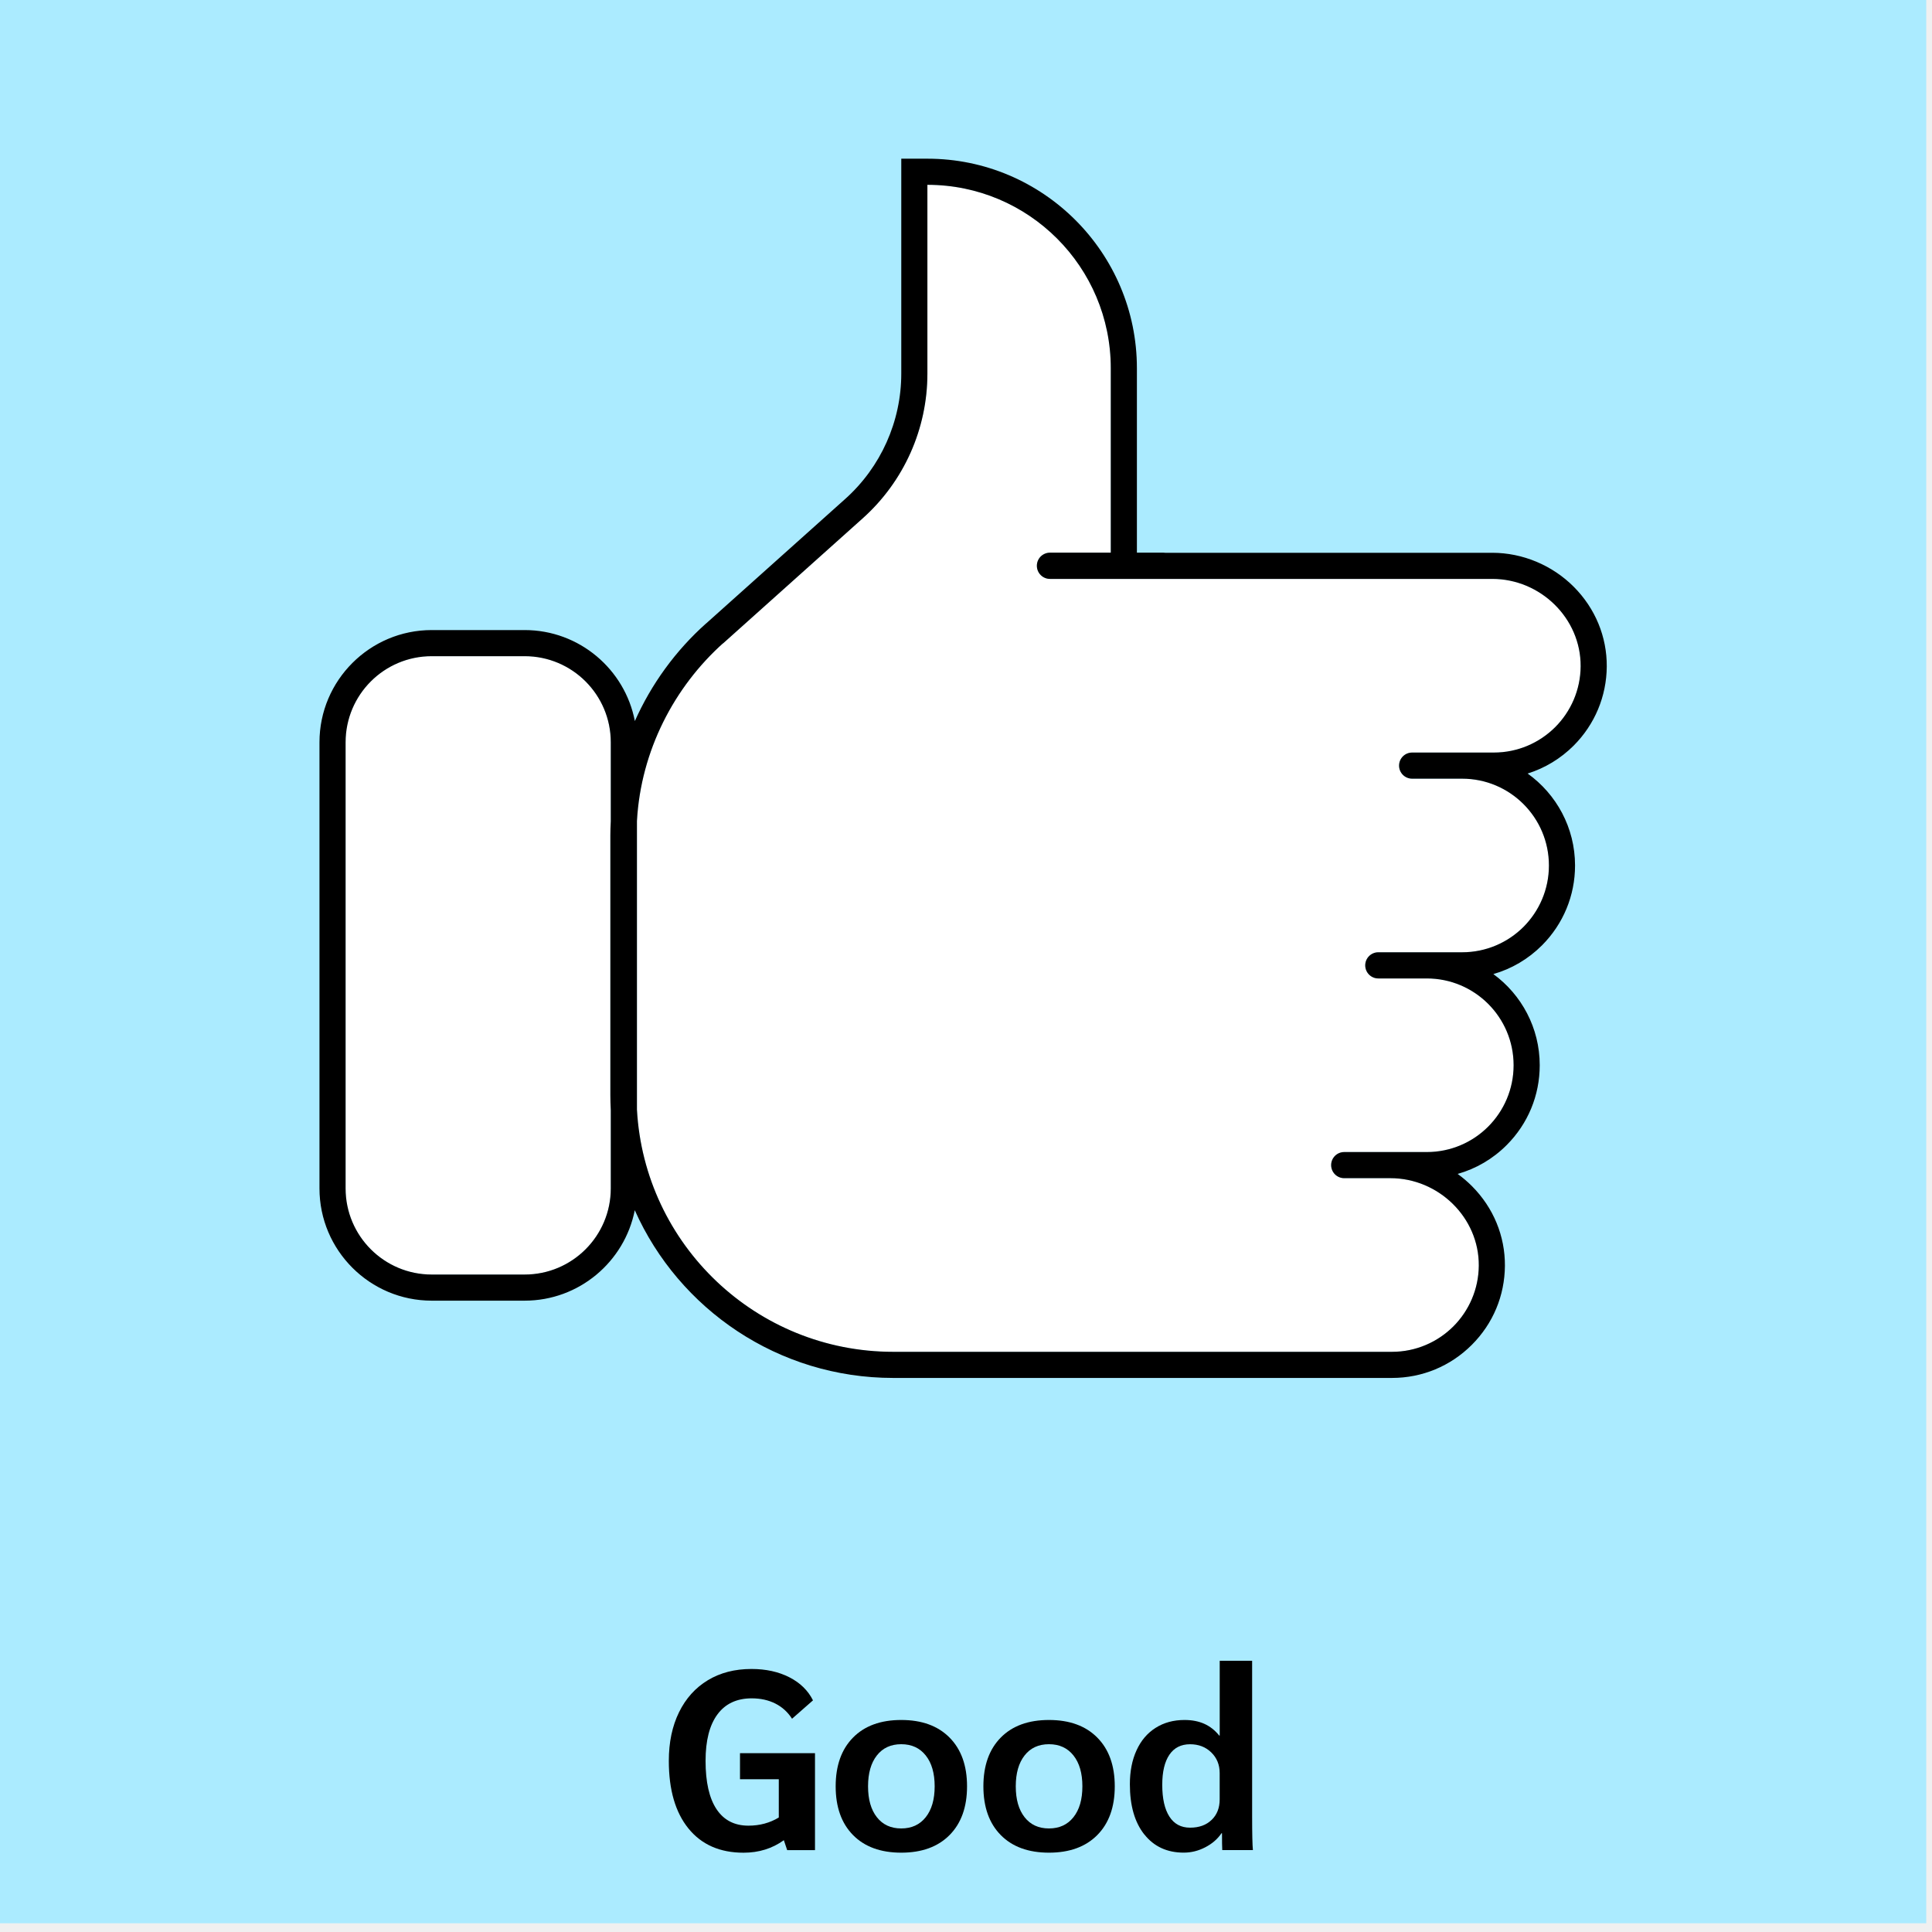
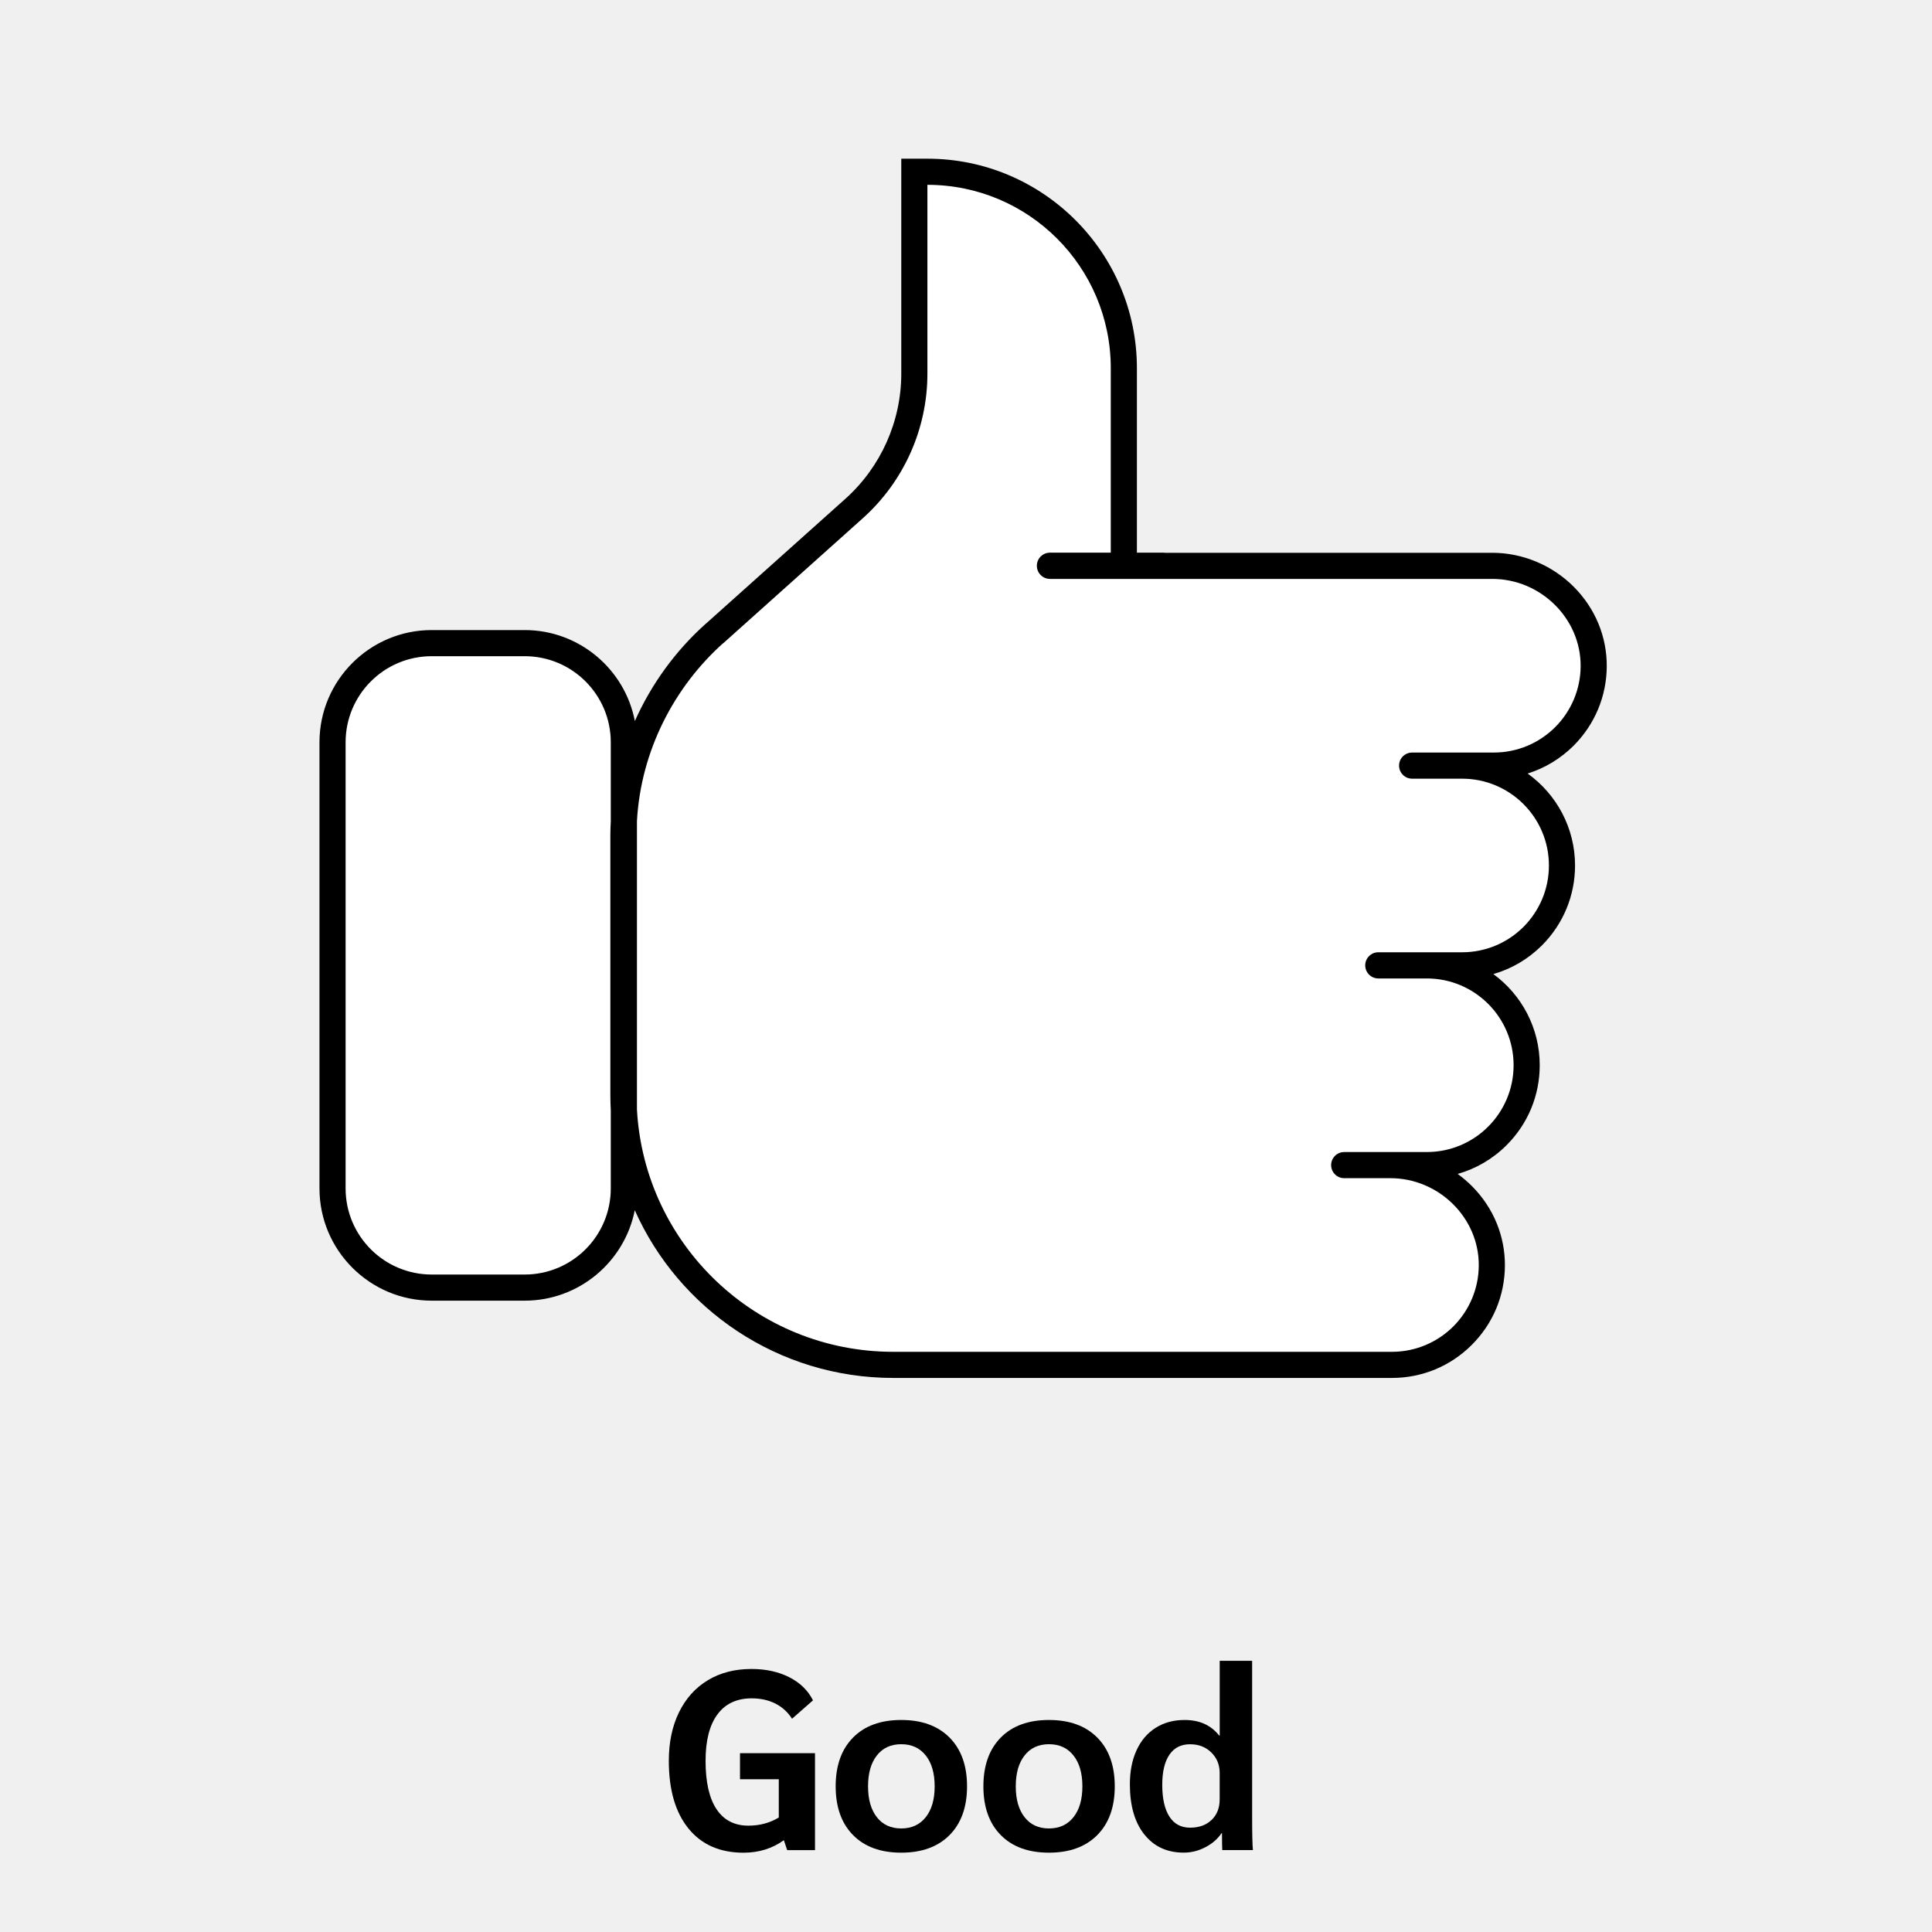
<svg xmlns="http://www.w3.org/2000/svg" id="Layer_1" data-name="Layer 1" viewBox="0 0 500 500">
  <defs>
    <style>
      .cls-1 {
        fill: #000;
      }

      .cls-1, .cls-2, .cls-3 {
        stroke-width: 0px;
      }

      .cls-2 {
-         fill: #abebff;
+         fill: transparent;
      }

      .cls-3 {
        fill: #fff;
      }
    </style>
  </defs>
  <rect class="cls-2" width="498.51" height="497.74" />
  <g>
    <path class="cls-1" d="M210.92,453.72v25.09h-7.2l-.86-2.57c-3,2.16-6.47,3.24-10.43,3.24-6.12,0-10.87-2.09-14.26-6.27-3.39-4.18-5.08-10.01-5.08-17.5,0-4.8.88-8.99,2.64-12.58,1.76-3.59,4.25-6.35,7.46-8.29,3.21-1.94,6.98-2.91,11.29-2.91,3.74,0,7.01.72,9.81,2.15s4.83,3.42,6.11,5.97l-5.42,4.76c-1.1-1.72-2.54-3.03-4.32-3.93-1.78-.9-3.82-1.35-6.11-1.35-3.87,0-6.84,1.39-8.88,4.16-2.05,2.77-3.07,6.78-3.07,12.02,0,5.5.95,9.67,2.84,12.51s4.64,4.26,8.25,4.26c2.91,0,5.53-.7,7.86-2.11v-9.91h-10.04v-6.74h19.41Z" />
    <path class="cls-1" d="M220.76,474.91c-2.99-3.04-4.49-7.24-4.49-12.61s1.5-9.57,4.49-12.61c2.99-3.04,7.15-4.56,12.48-4.56s9.5,1.52,12.51,4.56c3.01,3.04,4.52,7.24,4.52,12.61s-1.51,9.57-4.52,12.61c-3.01,3.04-7.19,4.56-12.51,4.56s-9.49-1.52-12.48-4.56ZM239.58,470.29c1.54-1.94,2.31-4.6,2.31-7.99s-.77-6.05-2.31-7.99c-1.54-1.94-3.65-2.91-6.34-2.91s-4.79.97-6.31,2.91c-1.52,1.94-2.28,4.6-2.28,7.99s.76,6.05,2.28,7.99c1.52,1.94,3.62,2.91,6.31,2.91s4.8-.97,6.34-2.91Z" />
    <path class="cls-1" d="M258.99,474.91c-2.99-3.04-4.49-7.24-4.49-12.61s1.5-9.57,4.49-12.61c2.99-3.04,7.15-4.56,12.48-4.56s9.5,1.52,12.51,4.56c3.01,3.04,4.52,7.24,4.52,12.61s-1.51,9.57-4.52,12.61c-3.01,3.04-7.19,4.56-12.51,4.56s-9.49-1.52-12.48-4.56ZM277.81,470.29c1.54-1.94,2.31-4.6,2.31-7.99s-.77-6.05-2.31-7.99c-1.54-1.94-3.65-2.91-6.34-2.91s-4.79.97-6.31,2.91c-1.52,1.94-2.28,4.6-2.28,7.99s.76,6.05,2.28,7.99c1.52,1.94,3.62,2.91,6.31,2.91s4.8-.97,6.34-2.91Z" />
    <path class="cls-1" d="M296.14,474.75c-2.49-3.15-3.73-7.47-3.73-12.98,0-3.35.57-6.27,1.72-8.78,1.14-2.51,2.78-4.45,4.92-5.81,2.14-1.36,4.63-2.05,7.5-2.05,1.94,0,3.64.33,5.12.99,1.47.66,2.76,1.67,3.86,3.04h.13v-19.35h8.39v40.21c0,4.58.07,7.51.2,8.78h-7.93c-.04-.75-.07-2.2-.07-4.36h-.13c-1.01,1.5-2.41,2.71-4.19,3.63-1.78.93-3.64,1.39-5.58,1.39-4.31,0-7.71-1.57-10.2-4.72ZM313.57,470.99c1.39-1.34,2.08-3.11,2.08-5.32v-6.8c0-2.16-.73-3.94-2.18-5.35-1.45-1.41-3.28-2.11-5.48-2.11-2.33,0-4.12.9-5.35,2.71-1.23,1.81-1.85,4.4-1.85,7.79,0,3.57.62,6.31,1.85,8.22,1.23,1.92,3.01,2.87,5.35,2.87s4.19-.67,5.58-2.02Z" />
  </g>
  <g>
    <g>
      <path class="cls-3" d="M365.46,194.76h21.14c6.2,0,11.82-2.52,15.89-6.58,4.03-4.04,6.53-9.59,6.58-15.73.08-12.45-10.42-22.63-22.87-22.63h-114.47c-1.87,0-3.39-1.52-3.39-3.4,0-.94.38-1.78.99-2.4.62-.61,1.47-.99,2.4-.99h15.74v-47.73c0-26.22-21.25-47.47-47.46-47.47v48.86c0,14.3-6.09,27.92-16.74,37.45l-36.31,32.52.29-.3c-12.76,11.39-21.4,27.92-22.41,46.11v74.69c1.93,34.95,30.88,62.69,66.32,62.69h129.08c6.2,0,11.82-2.52,15.89-6.58,4.02-4.03,6.53-9.59,6.58-15.72.09-12.45-10.42-22.64-22.87-22.64h-11.96c-.94,0-1.78-.38-2.39-.99s-.99-1.46-.99-2.39c0-1.87,1.51-3.38,3.38-3.38h21.37c6.2,0,11.83-2.51,15.89-6.58s6.58-9.68,6.58-15.89c0-12.4-10.06-22.46-22.47-22.46h-12.55c-1.87,0-3.38-1.52-3.38-3.38h0c0-1.87,1.51-3.39,3.38-3.39h21.69c6.2,0,11.82-2.51,15.89-6.57,4.06-4.08,6.58-9.69,6.58-15.89,0-12.41-10.06-22.47-22.47-22.47h-12.93c-1.87,0-3.38-1.52-3.38-3.38s1.51-3.38,3.38-3.38Z" />
      <path class="cls-3" d="M135.78,169.82h-24.05c-12.31,0-22.29,9.98-22.29,22.29v115.45c0,12.31,9.98,22.29,22.29,22.29h24.05c12.31,0,22.29-9.98,22.29-22.29v-20.24c-.07-1.3-.11-2.59-.11-3.9v-67.18c0-1.23.04-2.46.11-3.69v-20.44c0-12.31-9.98-22.29-22.29-22.29Z" />
    </g>
    <path class="cls-1" d="M395.35,200.19c4.45-1.39,8.52-3.84,11.92-7.23,5.46-5.48,8.5-12.74,8.56-20.46.05-7.71-2.97-15.03-8.5-20.6-5.58-5.62-13.28-8.84-21.13-8.84h-84.66c-.14-.02-.28-.03-.42-.03h-6.89v-47.73c0-29.91-24.32-54.23-54.22-54.23h-6.76v55.62c0,12.36-5.28,24.17-14.49,32.42l-35.99,32.22h-.02c-7.92,7.06-14.2,15.74-18.45,25.28-2.57-13.4-14.38-23.55-28.52-23.55h-24.05c-16.02,0-29.05,13.03-29.05,29.05v115.45c0,16.02,13.03,29.05,29.05,29.05h24.05c14.09,0,25.87-10.08,28.5-23.41,11.43,25.67,37.19,43.41,66.88,43.41h129.08c7.8,0,15.14-3.04,20.66-8.56s8.51-12.74,8.57-20.45c.05-7.71-2.96-15.03-8.5-20.6-1.16-1.17-2.41-2.23-3.73-3.19,4.75-1.34,9.1-3.87,12.68-7.46,5.52-5.52,8.56-12.86,8.56-20.67,0-9.68-4.73-18.27-12-23.59,4.71-1.35,9.02-3.87,12.58-7.43,5.52-5.54,8.56-12.88,8.56-20.67,0-9.8-4.85-18.49-12.27-23.8ZM378.39,246.45h-21.69c-1.87,0-3.38,1.52-3.38,3.38h0c0,1.87,1.51,3.39,3.38,3.39h12.55c12.41,0,22.47,10.06,22.47,22.46,0,6.21-2.52,11.82-6.58,15.89s-9.69,6.58-15.89,6.58h-21.37c-1.87,0-3.38,1.51-3.38,3.38,0,.93.38,1.78.99,2.39s1.45.99,2.39.99h11.96c12.45,0,22.96,10.19,22.87,22.64-.05,6.13-2.56,11.69-6.58,15.72-4.07,4.06-9.69,6.58-15.89,6.58h-129.08c-35.44,0-64.39-27.74-66.32-62.69v-74.69c1.01-18.19,9.65-34.72,22.41-46.11l-.29.3,36.31-32.52c10.65-9.53,16.74-23.15,16.74-37.45v-48.86c26.21,0,47.46,21.25,47.46,47.47v47.73h-15.74c-.93,0-1.78.38-2.4.99-.61.62-.99,1.46-.99,2.4,0,1.88,1.52,3.4,3.39,3.4h114.47c12.45,0,22.95,10.18,22.87,22.63-.05,6.14-2.55,11.69-6.58,15.73-4.07,4.06-9.69,6.58-15.89,6.58h-21.14c-1.87,0-3.38,1.51-3.38,3.38s1.51,3.38,3.38,3.38h12.93c12.41,0,22.47,10.06,22.47,22.47,0,6.2-2.52,11.81-6.58,15.89-4.07,4.06-9.69,6.57-15.89,6.57ZM135.78,329.85h-24.05c-12.31,0-22.29-9.98-22.29-22.29v-115.45c0-12.31,9.98-22.29,22.29-22.29h24.05c12.31,0,22.29,9.98,22.29,22.29v20.44c-.07,1.23-.11,2.46-.11,3.69v67.18c0,1.31.04,2.6.11,3.9v20.24c0,12.31-9.98,22.29-22.29,22.29Z" />
  </g>
</svg>
